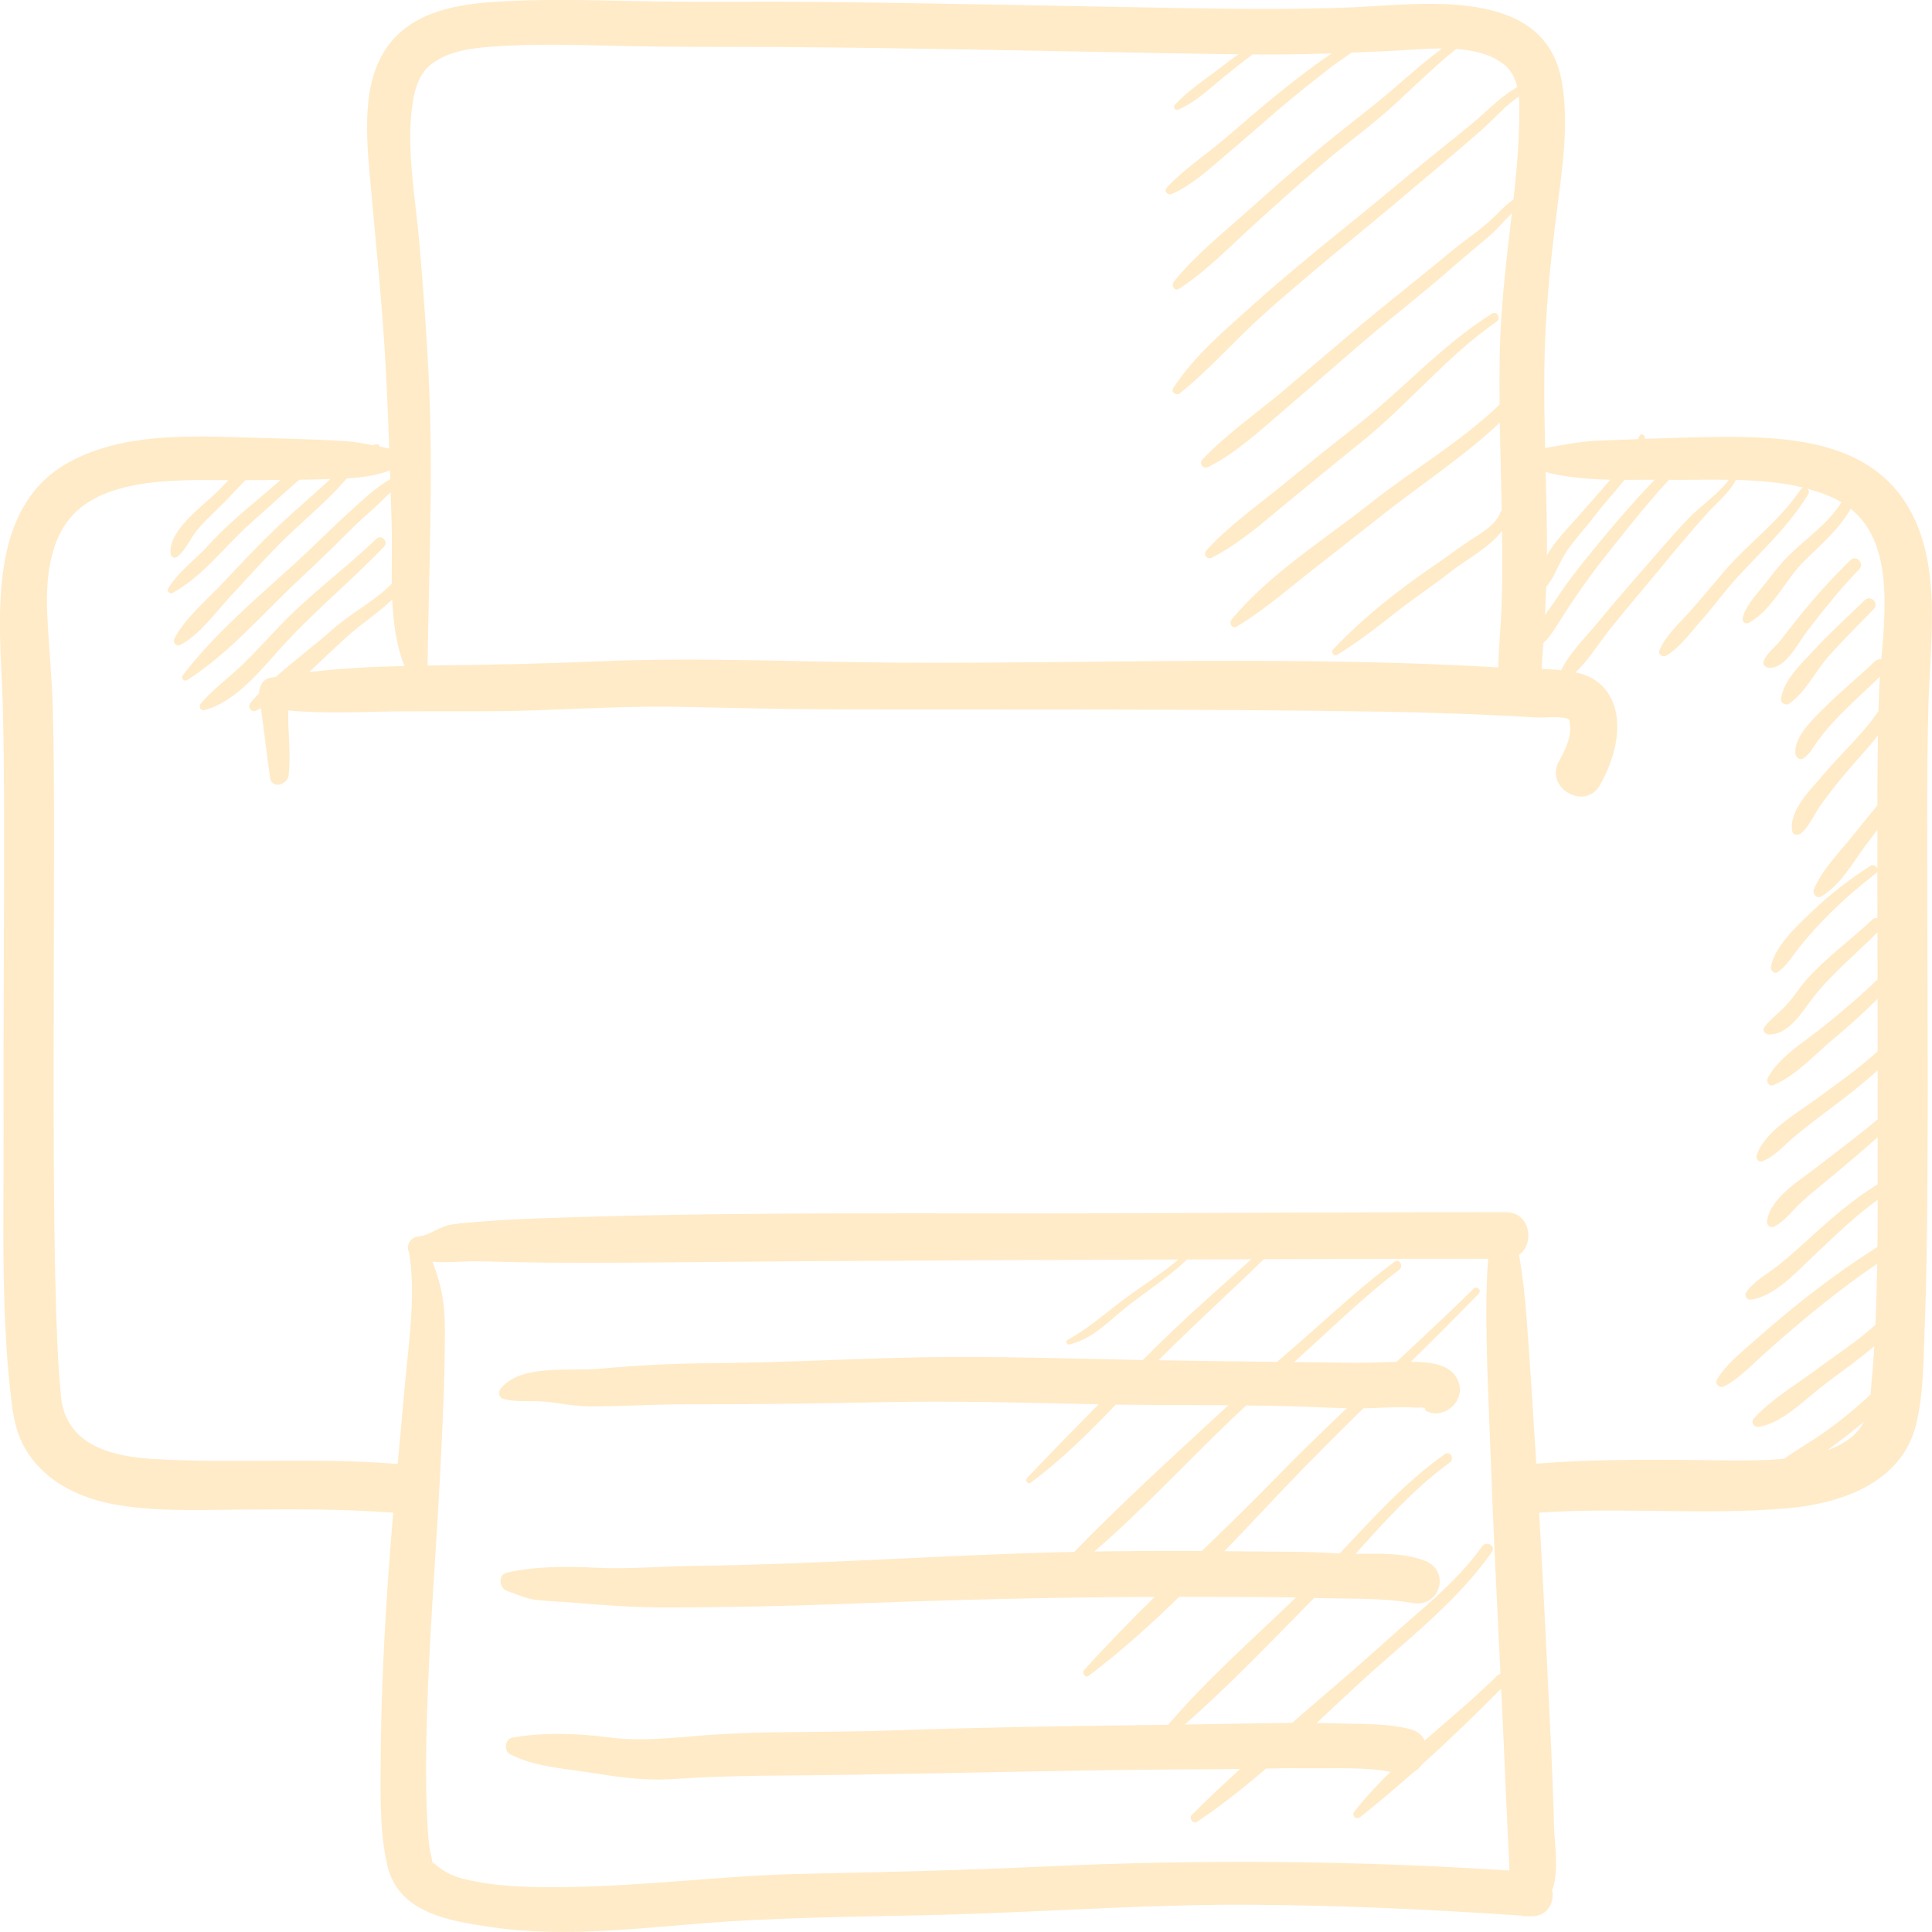
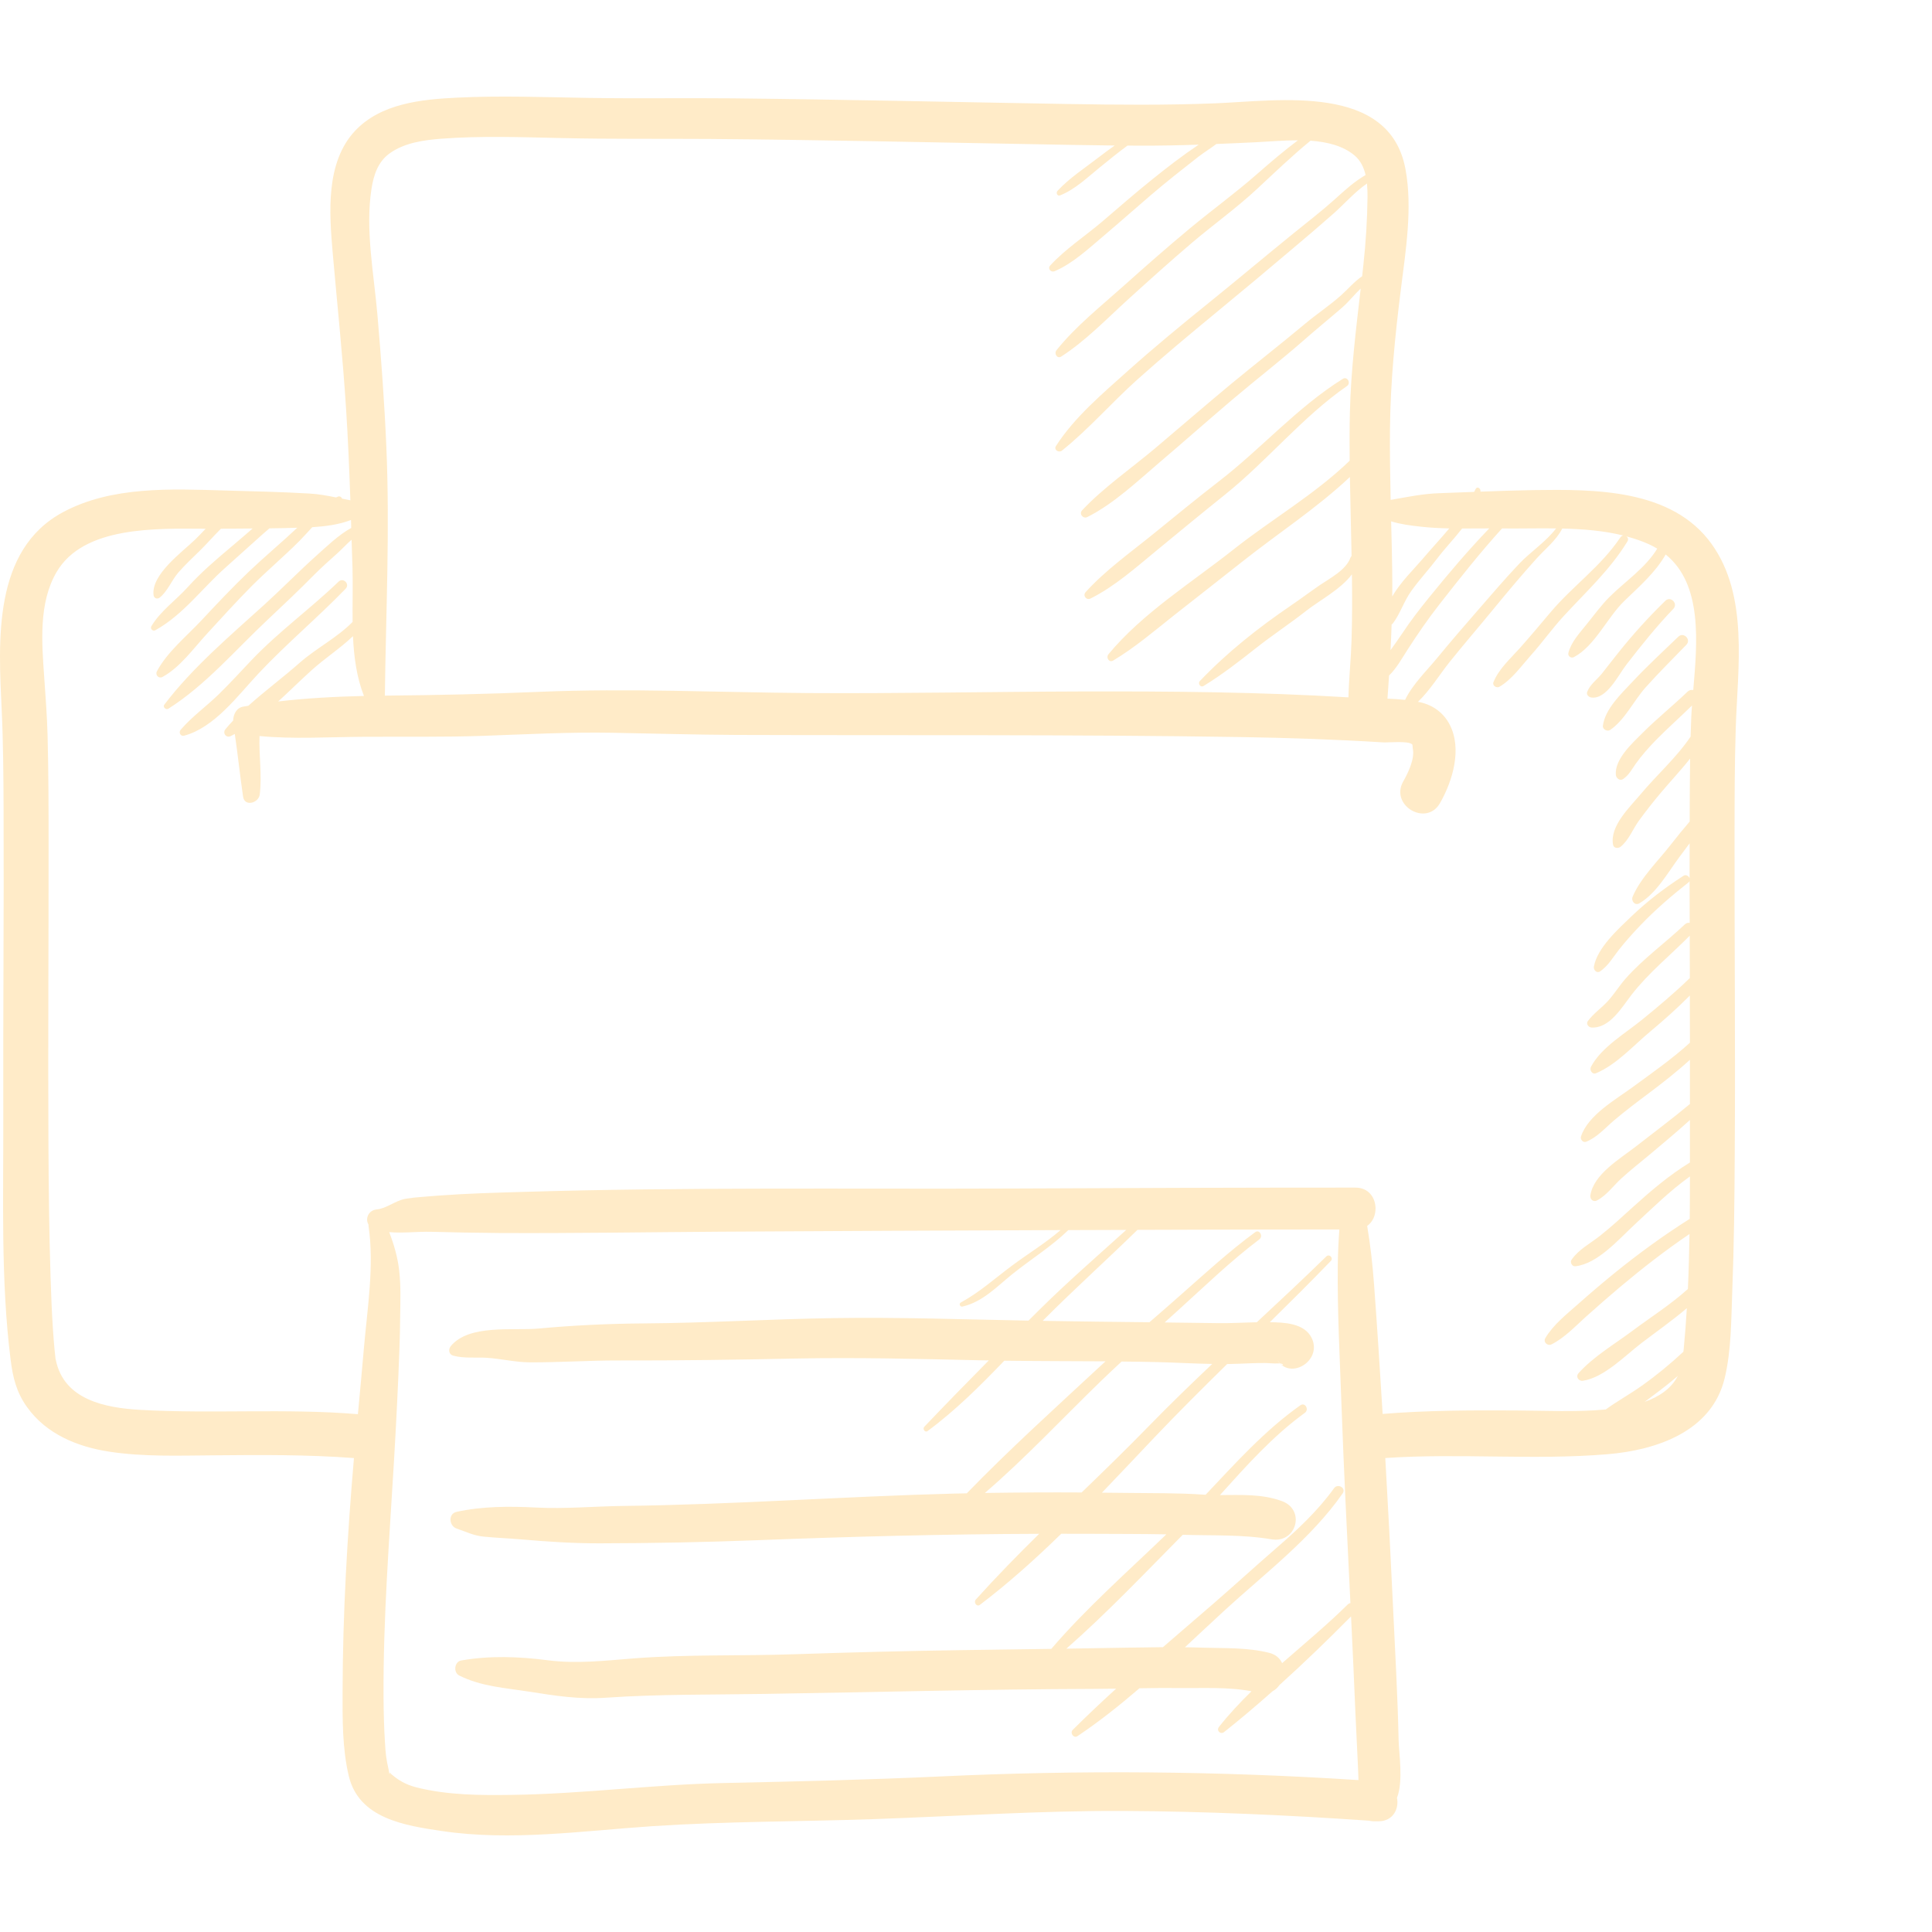
- <svg xmlns="http://www.w3.org/2000/svg" width="36" height="36" viewBox="0 0 36 36">
-   <g fill="none" fill-rule="evenodd">
-     <path d="M0 0H40V40H0z" transform="translate(0 -2)" />
-     <path fill="#FFEBC8" d="M8.09 36.732v-.006l-.007-.007.007.013zm18.427-8.489h-.006c.018.018.035.033.05.042-.016-.013-.03-.027-.044-.042zm8.54-13.956c-.039-.01-.082-.001-.12.034-.304.294-.634.557-.933.857-.208.208-.576.54-.55.863.005.071.083.135.152.088.121-.084.178-.2.263-.32.125-.175.269-.335.418-.489.241-.245.499-.473.744-.713-.007.082-.011.162-.015.238-.006.136-.01.271-.014.406-.295.438-.696.787-1.034 1.192-.227.271-.64.658-.572 1.045.014.078.109.082.158.042.168-.135.254-.37.382-.544.14-.19.287-.38.439-.56.205-.245.422-.473.617-.721-.006.383-.007.766-.01 1.15v.154c-.13.153-.258.31-.383.47-.26.336-.628.69-.796 1.083-.038.088.043.195.138.14.35-.204.587-.631.823-.95l.218-.292v.724c-.019-.048-.076-.085-.127-.052-.383.247-.742.52-1.072.835-.274.262-.712.654-.783 1.044-.013.07.06.148.129.1.167-.115.26-.284.386-.444.142-.18.295-.35.453-.515.305-.32.644-.61.991-.883.011-.008.018-.018.022-.028l.002.866c-.033-.006-.07.001-.1.032-.4.38-.87.714-1.232 1.128-.127.145-.228.31-.357.454-.133.147-.303.26-.42.42-.042.058.016.13.076.133.377.02.627-.417.83-.68.347-.448.804-.817 1.204-1.221 0 .292 0 .583.002.876-.312.305-.647.584-.985.86-.348.285-.847.572-1.062.978-.034.063.023.166.102.134.42-.172.778-.575 1.124-.863.285-.238.56-.484.821-.746l.002.976c-.37.337-.781.623-1.186.92-.358.262-.928.582-1.07 1.024-.02.059.045.131.106.107.228-.09.391-.283.576-.44.233-.197.476-.38.72-.563.294-.221.583-.447.854-.694v.915c-.366.306-.752.593-1.126.885-.324.252-.868.57-.935 1.006-.012.08.06.147.137.106.198-.105.335-.299.498-.45.193-.178.401-.338.602-.507.277-.232.555-.465.824-.708v.879c-.435.266-.822.598-1.2.94-.215.197-.431.395-.66.576-.2.16-.444.284-.591.498-.037.052.011.142.077.135.461-.05.894-.552 1.218-.853.376-.35.74-.71 1.156-1.007 0 .292-.001.585-.004.878-.54.34-1.055.716-1.55 1.117-.262.212-.518.432-.77.655-.238.211-.505.42-.669.696-.051.086.048.172.13.13.267-.135.483-.367.706-.568.235-.21.473-.419.714-.622.462-.388.936-.757 1.434-1.094-.006.38-.016.76-.033 1.138-.356.322-.769.583-1.152.87-.365.27-.809.534-1.112.873-.066.073.001.17.091.157.437-.065.874-.522 1.212-.78.31-.237.638-.466.94-.722-.017.28-.038.558-.065.836l-.007.065c-.271.253-.558.489-.861.704-.24.172-.507.317-.747.492-.618.057-1.254.023-1.87.02-.917-.005-1.834-.003-2.749.072-.054-.894-.112-1.79-.178-2.685-.032-.424-.074-.802-.142-1.207.115-.082.173-.221.173-.36 0-.218-.138-.434-.416-.434H28h-.002c-2.345 0-4.69.008-7.036.019-3.375.014-6.76-.032-10.134.07-.582.017-1.163.033-1.744.076-.163.013-.327.025-.49.04l-.068.007c.014-.001.045-.004-.002.003-.047.006-.094.01-.14.019-.202.04-.389.2-.584.218-.174.017-.243.192-.171.313l.001.031c.122.81-.024 1.7-.095 2.52-.04.459-.082.917-.125 1.375-1.5-.124-3.001-.005-4.503-.09-.734-.04-1.586-.208-1.752-1.036l-.006-.023c0-.006 0-.012-.002-.023l-.018-.168c-.013-.14-.024-.28-.033-.42-.024-.358-.038-.717-.05-1.076-.029-.922-.038-1.845-.043-2.768-.011-2.058.005-4.117.003-6.176 0-.758-.001-1.517-.021-2.275-.011-.404-.042-.806-.07-1.21-.05-.71-.118-1.534.258-2.173.56-.951 2.05-.9 3.085-.894-.08.083-.153.161-.22.226-.266.257-.91.72-.859 1.146.008.068.074.094.128.053.16-.126.249-.361.385-.518.138-.159.293-.303.443-.45.143-.139.285-.305.439-.457.218-.003.437-.004.656-.005-.15.131-.302.262-.456.391-.31.26-.616.523-.888.824-.246.273-.56.488-.752.808-.032.053.031.112.083.083.578-.322.967-.868 1.456-1.301.255-.227.508-.456.762-.684l.143-.124c.192-.002.385-.006.577-.013-.325.307-.67.592-.993.9-.342.326-.667.67-.99 1.016-.304.326-.715.661-.924 1.058-.04.076.04.157.115.116.361-.195.642-.59.917-.889.307-.334.611-.671.93-.993.322-.322.67-.613.991-.936.085-.086.173-.185.264-.283.268-.017.55-.052.802-.15l.005.165c-.265.146-.51.385-.728.58-.361.324-.701.672-1.06 1-.716.65-1.495 1.306-2.082 2.079-.039.05.035.116.084.084.771-.488 1.389-1.218 2.053-1.84.327-.307.65-.613.966-.933.15-.152.309-.292.468-.434.106-.094.2-.201.306-.291l.019.582c.01.366-.002.743.002 1.12-.316.323-.756.546-1.092.842-.338.3-.72.582-1.066.893-.035.006-.072.011-.107.018-.139.024-.204.16-.208.288-.055.058-.109.118-.16.18-.066.078.016.189.11.142.029-.014.057-.03.084-.044.064.431.108.868.172 1.299.031.214.324.131.345-.047.048-.402-.019-.81-.005-1.21.697.067 1.411.022 2.108.017.84-.006 1.682.01 2.521-.02.89-.032 1.776-.08 2.667-.064.858.015 1.715.041 2.574.045 3.482.012 6.962-.011 10.443.044.985.016 1.963.049 2.946.11.117.007.523-.037.605.04.013.013.007.06.013.085.046.215-.096.504-.197.683-.283.497.479.945.761.449.262-.46.461-1.122.2-1.625-.126-.244-.346-.404-.612-.463l-.045-.008c.25-.239.452-.571.658-.828.298-.371.608-.73.91-1.097.288-.352.579-.7.884-1.038.182-.202.412-.38.536-.625.43.01.86.044 1.263.144-.021.003-.043.015-.059.038-.403.602-.98 1-1.438 1.541-.215.254-.427.509-.649.757-.194.217-.431.426-.542.7-.028.072.065.13.124.096.258-.151.452-.428.65-.65.238-.266.446-.56.687-.821.465-.505.95-.945 1.313-1.538.026-.042.011-.082-.02-.104.163.043.32.096.472.165.059.027.113.057.166.088-.251.406-.652.667-.986.997-.175.174-.322.379-.478.571-.146.183-.315.359-.376.589-.018.068.055.12.114.089.436-.231.69-.82 1.044-1.163.307-.298.642-.586.856-.962.765.618.655 1.815.57 2.807zM34.05 29.024l.192-.144c.17-.125.334-.255.494-.392-.14.27-.4.434-.686.536zM22.394 30.9c-.667-.004-1.335 0-2.003.01.838-.721 1.607-1.546 2.394-2.308.144-.14.29-.277.437-.413.248.002.496.006.743.012.378.009.755.032 1.133.038-.447.423-.89.85-1.318 1.292-.452.464-.918.917-1.386 1.369zm5.38-1.83c.048 1.374.118 2.747.185 4.12-.02.004-.04.014-.06.033-.426.42-.897.81-1.354 1.211-.044-.099-.13-.18-.268-.214-.454-.114-.919-.092-1.381-.107-.121-.004-.242-.007-.363-.008.275-.256.549-.514.821-.764.835-.766 1.792-1.486 2.445-2.423.077-.111-.102-.213-.18-.106-.339.473-.764.867-1.202 1.246-.434.376-.858.765-1.292 1.14-.348.301-.7.602-1.048.905-.25.002-.497.006-.746.01-.417.008-.835.015-1.253.021.842-.739 1.624-1.565 2.41-2.358.61.02 1.235-.009 1.837.094.514.087.712-.608.216-.791-.411-.152-.85-.126-1.283-.125.549-.609 1.095-1.223 1.758-1.703.093-.067.005-.224-.092-.157-.738.52-1.343 1.197-1.963 1.853-.02 0-.038-.001-.056-.003-.527-.036-1.055-.028-1.582-.035-.17-.003-.339-.003-.508-.005.37-.384.732-.771 1.094-1.152.489-.514.992-1.014 1.498-1.511.078 0 .156-.003.234-.006.182-.007.363-.016.545-.015.09 0 .186.014.276.008h.037c-.021-.021-.045-.054-.07-.105.02.042.045.076.073.106.081.007.073.054.026.025.296.257.841-.128.626-.558-.152-.303-.567-.317-.864-.321.426-.419.849-.84 1.264-1.27.06-.06-.032-.152-.093-.093-.473.462-.956.914-1.44 1.364-.275.005-.549.023-.824.018l-1.084-.014.282-.255c.544-.493 1.092-1.024 1.678-1.465.086-.066.003-.214-.086-.15-.537.395-1.044.86-1.543 1.301-.214.19-.43.377-.646.565-.736-.008-1.473-.017-2.21-.03l.03-.03c.63-.633 1.294-1.23 1.932-1.853l1.262-.004c.973-.003 1.945-.004 2.918-.004-.02.25-.03.503-.033.754-.01.951.043 1.91.076 2.86zm-8.318 7.71c-1.495.07-2.99.104-4.486.136-1.458.03-2.906.225-4.364.245-.657.01-1.333.007-1.976-.153-.233-.059-.393-.153-.564-.308v.003c.028.03.026.036.006.012l-.006-.009v.004c-.002.036-.006.013-.01-.018l.006.007-.001-.003-.006-.006-.008-.046c-.053-.246-.06-.288-.077-.57-.02-.304-.027-.608-.029-.911-.011-1.646.12-3.288.217-4.93.045-.768.084-1.537.112-2.307.008-.223.013-.447.015-.67.004-.319.016-.632-.02-.948-.032-.282-.108-.54-.207-.798.282.025.592-.014.864-.007.47.012.94.022 1.41.025 1.521.008 3.044-.017 4.566-.027 2.353-.014 4.707-.025 7.06-.033-.319.274-.672.487-1.01.739-.352.262-.667.549-1.056.76-.046.026-.014.096.036.084.42-.098.704-.408 1.03-.67.387-.312.8-.566 1.161-.913l1.199-.004c-.606.547-1.223 1.083-1.803 1.658l-.22.22c-1.346-.025-2.69-.073-4.036-.052-1.313.02-2.622.101-3.937.11-.727.005-1.447.039-2.17.106-.53.05-1.442-.096-1.821.366-.053.066-.04.17.05.195.231.062.467.03.703.045.295.02.588.092.883.094.613.003 1.228-.041 1.842-.039 1.225.003 2.442-.015 3.665-.04 1.268-.025 2.535.007 3.802.036l.196.003c-.449.454-.895.911-1.335 1.373-.043.044.015.129.068.09.578-.428 1.088-.937 1.588-1.457.699.01 1.398.009 2.096.013l-.127.116c-.92.854-1.868 1.711-2.746 2.617l-.262.005c-2.288.06-4.573.229-6.862.256-.598.008-1.194.064-1.793.033-.547-.028-1.107-.028-1.645.089-.182.04-.156.294 0 .346.196.066.348.146.557.167.26.026.524.035.786.058.543.047 1.074.082 1.62.081 1.091-.002 2.176-.023 3.267-.065 1.942-.075 3.887-.126 5.831-.132-.45.443-.891.893-1.312 1.361-.05.055.017.16.084.11.59-.447 1.147-.948 1.685-1.472h.623c.517.004 1.035.002 1.553.012-.804.775-1.656 1.525-2.382 2.371l-1.92.027c-1.132.017-2.26.046-3.392.084-1.1.038-2.207.001-3.306.084-.61.047-1.197.12-1.807.041-.588-.077-1.209-.1-1.794.005-.14.026-.165.247-.04.31.454.23.954.257 1.448.335.548.086 1.037.164 1.597.125 1.089-.075 2.173-.06 3.264-.078 2.273-.036 4.545-.097 6.819-.104.158 0 .316-.003.473-.005-.306.279-.607.563-.899.854-.063.064.02.181.1.129.445-.299.87-.636 1.282-.991.276-.005.553-.008.83-.005.48.006 1.011-.026 1.49.067-.24.233-.467.476-.673.737-.06.076.03.166.106.107.34-.269.673-.552 1.002-.844.059-.03.107-.076.145-.13.509-.46 1.004-.938 1.481-1.42.032.671.064 1.341.091 2.012.015.372.038.744.053 1.116.004.087.008.174.01.261-2.895-.188-5.771-.211-8.67-.075zM7.535 14.41c-.595.013-1.186.044-1.775.113.238-.217.467-.445.693-.648.272-.246.59-.45.855-.704.02.426.074.846.227 1.238zM7.69 3.91c.043-.28.131-.555.367-.729.306-.225.712-.282 1.08-.31.82-.062 1.642-.032 2.465-.014 1.028.024 2.055.012 3.083.02 2.197.016 4.393.066 6.59.105.6.01 1.202.024 1.802.03-.108.076-.215.155-.32.236-.289.224-.617.435-.866.705-.034.037 0 .114.054.092.314-.124.571-.376.83-.586.188-.152.375-.304.568-.446l.248.002c.409 0 .818-.007 1.226-.02-.332.22-.65.467-.962.718-.355.284-.696.584-1.042.879-.351.298-.758.563-1.07.903-.061.067.015.151.09.119.378-.161.702-.467 1.013-.73.33-.278.652-.564.98-.845.317-.272.645-.529.973-.786.122-.095.26-.179.384-.273.28-.01.558-.023.838-.037.25-.012.55-.04.85-.04-.29.218-.565.453-.84.694-.45.395-.935.747-1.395 1.13-.47.39-.928.792-1.382 1.199-.47.42-.987.831-1.382 1.324-.055.068.015.186.1.13.503-.324.937-.777 1.378-1.178.436-.396.874-.79 1.322-1.172.443-.377.92-.718 1.347-1.114.366-.34.726-.688 1.113-1.004.343.025.671.103.912.306.125.105.192.25.228.405-.238.137-.43.315-.635.5-.273.245-.565.47-.85.7-.585.475-1.16.96-1.747 1.434-.573.462-1.141.93-1.69 1.421-.523.47-1.104.957-1.488 1.554-.052.08.059.148.124.096.551-.442 1.025-.99 1.55-1.462.533-.477 1.083-.935 1.635-1.39.534-.439 1.063-.882 1.59-1.329.282-.237.563-.476.84-.72.237-.21.441-.449.7-.629.01.094.011.19.01.279-.004.47-.034.942-.085 1.41l-.025.231c-.166.112-.286.26-.438.396-.231.207-.497.382-.736.582-.519.434-1.052.848-1.572 1.28-.517.43-1.026.87-1.54 1.304-.5.42-1.062.807-1.51 1.282-.072.076.018.187.108.141.552-.28 1.036-.742 1.505-1.141.496-.422.984-.854 1.48-1.276.499-.424 1.018-.824 1.51-1.256.255-.225.519-.438.776-.66.14-.123.253-.27.387-.397-.099.854-.204 1.703-.224 2.566-.008.333-.008.666-.005.999-.73.704-1.612 1.21-2.403 1.836-.863.684-1.884 1.316-2.591 2.171-.056.069.014.18.098.13.45-.269.858-.618 1.268-.943.464-.366.93-.728 1.393-1.095.746-.593 1.544-1.108 2.24-1.762.009.545.025 1.09.035 1.634-.01.01-.02.023-.025.04-.09.251-.425.423-.632.564-.2.138-.396.285-.598.422-.68.464-1.316.966-1.886 1.564-.05.052.014.142.078.102.387-.238.741-.513 1.098-.795.336-.265.695-.5 1.03-.764.273-.214.709-.44.942-.752.006.455.007.912-.008 1.367-.012.393-.054.787-.064 1.18-1.839-.112-3.702-.127-5.544-.122-1.882.005-3.763.045-5.646.033-1.853-.013-3.72-.104-5.57-.025-1.06.046-2.114.068-3.173.078h-.017c.022-1.717.105-3.431.031-5.15-.039-.915-.107-1.827-.185-2.738-.073-.84-.254-1.763-.123-2.603zm21.068 10.075c.156-.15.268-.358.383-.535.21-.326.425-.639.664-.944.417-.533.837-1.065 1.292-1.566.359.004.738-.006 1.12 0-.203.27-.53.486-.756.722-.295.309-.571.635-.852.957-.289.33-.575.663-.854 1.002-.22.267-.512.548-.665.868-.12-.013-.242-.02-.365-.025l.033-.48zm.053-1.059c.009-.003.016-.008.023-.016.155-.203.231-.462.384-.675.167-.234.363-.444.536-.672.153-.202.347-.405.517-.622l.561-.002c-.438.456-.848.94-1.247 1.432-.198.244-.387.488-.56.75-.072.11-.155.223-.236.338.01-.178.016-.355.022-.533zm.611-2.022c.192.021.387.03.583.035-.185.22-.382.432-.564.646-.161.19-.452.47-.617.764.002-.184.002-.369-.001-.554-.005-.334-.013-.668-.022-1.002.2.062.412.088.621.111zm6.013.356c-.824-1.146-2.431-1.132-3.694-1.114-.364.006-.729.018-1.092.032l.001-.012c.008-.056-.07-.105-.1-.042l-.03.059-.72.027c-.349.011-.675.081-1.009.139-.011-.493-.02-.985-.014-1.478.01-.97.105-1.924.226-2.885.1-.8.244-1.684.095-2.485-.33-1.785-2.637-1.414-3.937-1.363-1.022.04-2.042.031-3.065.014-2.312-.04-4.622-.093-6.934-.117-.997-.01-1.994.007-2.991-.009-.907-.015-1.813-.05-2.72-.005-.729.036-1.567.119-2.1.686-.615.655-.535 1.701-.464 2.526.094 1.077.209 2.151.277 3.23.04.631.067 1.262.089 1.894l-.17-.034c-.015-.033-.048-.058-.088-.042l-.038.017c-.182-.037-.365-.07-.555-.081-.583-.034-1.17-.047-1.753-.063-1.105-.032-2.334-.092-3.34.446-1.468.783-1.341 2.676-1.275 4.102.032.676.036 1.352.04 2.029.008 2.138-.013 4.276-.007 6.415.005 1.657-.055 3.358.152 5.006.046.364.118.67.34.98.398.558 1.044.822 1.7.922.713.11 1.44.081 2.158.076.971-.009 1.942-.017 2.91.057-.137 1.601-.232 3.217-.235 4.822-.002.58-.007 1.189.127 1.756.21.887 1.163 1.03 1.933 1.144 1.425.212 2.91-.004 4.34-.1 1.528-.102 3.065-.094 4.597-.147 1.723-.06 3.44-.177 5.166-.17 1.697.009 3.392.086 5.085.202.033.008.068.013.107.013h.09c.305 0 .431-.259.385-.487.135-.34.039-.934.034-1.186-.02-.944-.075-1.888-.119-2.83-.047-1.007-.1-2.012-.157-3.018 1.533-.105 3.072.049 4.6-.079 1.002-.083 2.16-.463 2.427-1.576.137-.57.134-1.196.156-1.78.037-.95.047-1.902.052-2.853.014-2.178-.006-4.355-.004-6.533 0-.768 0-1.536.025-2.303.04-1.238.27-2.73-.501-3.802zM8.082 36.72l.009.008c-.001-.043-.016-.034-.009-.008zM33.794 14.12c-.229.245-.563.558-.608.906-.01.075.092.126.15.087.3-.201.49-.605.732-.878.271-.305.563-.591.846-.885.106-.11-.057-.274-.166-.168-.32.31-.65.61-.954.938zm.686-1.682c-.346.337-.66.684-.962 1.06-.12.149-.235.302-.355.451-.104.128-.243.22-.302.376-.023.062.036.11.089.117.316.038.555-.464.718-.675.313-.405.622-.792.977-1.162.104-.11-.057-.272-.165-.167zm-11.902-.046c.508-.254.942-.645 1.377-1.002.468-.385.934-.77 1.407-1.149.877-.703 1.6-1.607 2.525-2.248.089-.062.008-.208-.086-.149-.949.593-1.687 1.445-2.568 2.124-.455.351-.898.716-1.345 1.079-.477.388-.997.754-1.411 1.212-.066.072.016.175.101.133zm-17.23 1.556c.574-.613 1.223-1.154 1.808-1.759.094-.096-.05-.24-.146-.147-.58.559-1.24 1.035-1.796 1.619-.226.237-.447.481-.682.711-.258.251-.558.465-.792.738-.046.053-.003.14.07.122.629-.167 1.112-.83 1.538-1.284z" transform="translate(0 -2)" />
+ <svg xmlns="http://www.w3.org/2000/svg" width="40px" height="40px" viewBox="0 0 40 40" version="1.1">
+   <g id="40icon-printer-yellow" stroke="none" stroke-width="1" fill="none" fill-rule="evenodd">
+     <g id="Group">
+       <g>
+         <rect id="Rectangle" x="0" y="0" width="40" height="40" />
+         <path d="M8.09,36.732 C8.09,36.73 8.09,36.728 8.09,36.726 C8.088,36.724 8.086,36.722 8.083,36.719 C8.086,36.724 8.087,36.727 8.09,36.732 Z M26.517,28.243 C26.515,28.243 26.512,28.243 26.511,28.243 C26.529,28.261 26.546,28.276 26.561,28.285 C26.545,28.272 26.53,28.258 26.517,28.243 Z M35.057,14.287 C35.018,14.277 34.975,14.286 34.938,14.321 C34.633,14.615 34.303,14.878 34.004,15.178 C33.796,15.386 33.428,15.717 33.454,16.041 C33.459,16.112 33.537,16.176 33.606,16.129 C33.727,16.045 33.784,15.929 33.869,15.809 C33.994,15.634 34.138,15.474 34.287,15.32 C34.528,15.075 34.786,14.847 35.031,14.607 C35.024,14.689 35.02,14.769 35.016,14.845 C35.01,14.981 35.006,15.116 35.002,15.251 C34.707,15.689 34.306,16.038 33.968,16.443 C33.741,16.714 33.327,17.101 33.396,17.488 C33.41,17.566 33.505,17.57 33.554,17.53 C33.722,17.395 33.808,17.161 33.936,16.986 C34.076,16.795 34.223,16.606 34.375,16.426 C34.58,16.181 34.797,15.953 34.992,15.705 C34.986,16.088 34.985,16.471 34.983,16.854 C34.983,16.906 34.983,16.957 34.983,17.009 C34.851,17.162 34.724,17.319 34.599,17.479 C34.339,17.815 33.971,18.168 33.803,18.562 C33.765,18.65 33.846,18.757 33.941,18.702 C34.291,18.498 34.528,18.071 34.764,17.752 C34.836,17.654 34.909,17.557 34.982,17.46 C34.982,17.702 34.981,17.943 34.981,18.184 C34.963,18.136 34.906,18.099 34.855,18.132 C34.472,18.379 34.113,18.651 33.783,18.967 C33.509,19.229 33.071,19.621 33,20.011 C32.987,20.081 33.059,20.159 33.129,20.111 C33.296,19.996 33.39,19.827 33.515,19.667 C33.657,19.487 33.81,19.317 33.968,19.152 C34.273,18.833 34.612,18.542 34.959,18.269 C34.97,18.261 34.977,18.251 34.981,18.241 C34.981,18.53 34.982,18.819 34.983,19.107 C34.95,19.101 34.914,19.108 34.882,19.139 C34.484,19.518 34.013,19.853 33.651,20.267 C33.524,20.412 33.423,20.578 33.294,20.721 C33.161,20.868 32.991,20.982 32.874,21.141 C32.832,21.199 32.89,21.271 32.95,21.274 C33.327,21.294 33.577,20.857 33.78,20.595 C34.127,20.146 34.584,19.777 34.984,19.373 C34.984,19.665 34.985,19.956 34.986,20.249 C34.674,20.554 34.339,20.833 34.001,21.109 C33.653,21.394 33.154,21.681 32.939,22.087 C32.905,22.15 32.962,22.253 33.041,22.221 C33.46,22.049 33.819,21.646 34.165,21.358 C34.45,21.12 34.726,20.874 34.986,20.612 C34.987,20.937 34.988,21.262 34.988,21.588 C34.618,21.925 34.207,22.211 33.802,22.508 C33.444,22.77 32.874,23.09 32.732,23.532 C32.713,23.591 32.777,23.663 32.838,23.639 C33.066,23.549 33.229,23.356 33.414,23.199 C33.647,23.002 33.89,22.818 34.134,22.636 C34.428,22.415 34.717,22.189 34.988,21.942 C34.988,22.247 34.989,22.552 34.988,22.857 C34.622,23.163 34.236,23.45 33.862,23.742 C33.538,23.994 32.994,24.311 32.927,24.748 C32.915,24.828 32.987,24.895 33.064,24.854 C33.262,24.749 33.399,24.555 33.562,24.404 C33.755,24.226 33.963,24.066 34.164,23.897 C34.441,23.665 34.719,23.432 34.988,23.189 C34.988,23.482 34.988,23.775 34.988,24.068 C34.553,24.334 34.166,24.666 33.788,25.009 C33.573,25.205 33.357,25.403 33.129,25.584 C32.928,25.743 32.684,25.868 32.537,26.082 C32.5,26.134 32.548,26.224 32.614,26.217 C33.075,26.167 33.508,25.665 33.832,25.364 C34.208,25.015 34.572,24.655 34.988,24.357 C34.988,24.649 34.987,24.942 34.984,25.235 C34.445,25.575 33.929,25.951 33.434,26.352 C33.172,26.564 32.916,26.784 32.664,27.007 C32.426,27.218 32.159,27.427 31.995,27.703 C31.944,27.789 32.043,27.875 32.124,27.833 C32.392,27.698 32.608,27.466 32.831,27.265 C33.066,27.054 33.304,26.846 33.545,26.643 C34.007,26.255 34.481,25.886 34.979,25.549 C34.973,25.929 34.963,26.308 34.946,26.687 C34.59,27.009 34.177,27.27 33.794,27.556 C33.429,27.828 32.985,28.091 32.682,28.43 C32.616,28.503 32.683,28.6 32.773,28.587 C33.21,28.522 33.647,28.065 33.985,27.807 C34.295,27.57 34.623,27.341 34.924,27.085 C34.908,27.364 34.887,27.643 34.86,27.921 C34.858,27.943 34.855,27.965 34.853,27.986 C34.582,28.239 34.295,28.475 33.992,28.69 C33.751,28.862 33.485,29.007 33.245,29.182 C32.627,29.239 31.991,29.205 31.375,29.202 C30.458,29.197 29.541,29.199 28.626,29.274 C28.572,28.38 28.514,27.484 28.448,26.589 C28.416,26.165 28.374,25.787 28.306,25.382 C28.421,25.3 28.479,25.161 28.479,25.022 C28.479,24.804 28.341,24.588 28.063,24.588 L28,24.588 C28,24.588 27.999,24.588 27.998,24.588 C25.653,24.588 23.308,24.596 20.962,24.607 C17.587,24.621 14.202,24.575 10.828,24.677 C10.246,24.694 9.665,24.71 9.084,24.753 C8.921,24.766 8.757,24.778 8.594,24.793 C8.554,24.797 8.534,24.8 8.526,24.8 C8.54,24.799 8.571,24.796 8.524,24.803 C8.477,24.809 8.43,24.813 8.384,24.822 C8.182,24.861 7.995,25.023 7.8,25.04 C7.626,25.057 7.557,25.232 7.629,25.353 C7.628,25.363 7.629,25.373 7.63,25.384 C7.752,26.193 7.606,27.084 7.535,27.904 C7.495,28.363 7.453,28.821 7.41,29.279 C5.91,29.155 4.409,29.274 2.907,29.19 C2.173,29.148 1.321,28.981 1.155,28.153 C1.153,28.144 1.151,28.137 1.149,28.13 C1.149,28.124 1.149,28.118 1.147,28.107 C1.141,28.051 1.135,27.994 1.129,27.939 C1.116,27.799 1.105,27.659 1.096,27.52 C1.072,27.161 1.058,26.802 1.047,26.443 C1.017,25.521 1.008,24.598 1.003,23.675 C0.992,21.617 1.008,19.558 1.006,17.499 C1.006,16.741 1.005,15.982 0.985,15.224 C0.974,14.82 0.943,14.418 0.915,14.014 C0.865,13.304 0.797,12.48 1.173,11.841 C1.733,10.89 3.223,10.942 4.258,10.947 C4.179,11.03 4.105,11.108 4.038,11.173 C3.772,11.43 3.129,11.893 3.179,12.319 C3.187,12.387 3.253,12.413 3.307,12.372 C3.467,12.246 3.556,12.011 3.692,11.854 C3.83,11.695 3.985,11.551 4.135,11.404 C4.278,11.265 4.42,11.099 4.574,10.947 C4.792,10.944 5.011,10.943 5.23,10.942 C5.079,11.073 4.928,11.204 4.774,11.333 C4.465,11.592 4.158,11.856 3.886,12.157 C3.64,12.43 3.326,12.645 3.134,12.965 C3.102,13.018 3.165,13.077 3.217,13.048 C3.795,12.726 4.184,12.18 4.673,11.747 C4.928,11.52 5.181,11.291 5.435,11.063 C5.482,11.021 5.53,10.98 5.578,10.939 C5.77,10.937 5.963,10.933 6.155,10.926 C5.83,11.233 5.486,11.518 5.162,11.826 C4.82,12.152 4.495,12.497 4.173,12.842 C3.868,13.168 3.457,13.503 3.248,13.9 C3.209,13.976 3.288,14.057 3.363,14.016 C3.724,13.821 4.005,13.427 4.28,13.127 C4.587,12.793 4.891,12.456 5.211,12.134 C5.532,11.812 5.88,11.521 6.201,11.198 C6.286,11.112 6.374,11.013 6.465,10.915 C6.733,10.898 7.015,10.863 7.267,10.766 C7.269,10.821 7.271,10.875 7.272,10.93 C7.007,11.076 6.763,11.315 6.544,11.51 C6.183,11.834 5.843,12.182 5.484,12.509 C4.768,13.159 3.989,13.816 3.402,14.589 C3.363,14.639 3.437,14.705 3.486,14.673 C4.257,14.185 4.875,13.455 5.539,12.833 C5.866,12.526 6.189,12.22 6.505,11.9 C6.656,11.748 6.814,11.608 6.973,11.466 C7.079,11.372 7.173,11.265 7.279,11.175 C7.285,11.369 7.292,11.563 7.298,11.757 C7.308,12.123 7.296,12.5 7.3,12.876 C6.984,13.2 6.544,13.423 6.208,13.719 C5.87,14.018 5.488,14.301 5.142,14.612 C5.107,14.618 5.07,14.623 5.035,14.63 C4.896,14.654 4.831,14.79 4.827,14.918 C4.772,14.976 4.718,15.036 4.668,15.097 C4.601,15.176 4.683,15.287 4.777,15.24 C4.806,15.226 4.834,15.211 4.861,15.196 C4.925,15.627 4.969,16.064 5.033,16.495 C5.064,16.709 5.357,16.626 5.378,16.448 C5.426,16.046 5.359,15.639 5.373,15.239 C6.07,15.305 6.784,15.26 7.481,15.255 C8.321,15.249 9.163,15.264 10.002,15.235 C10.893,15.203 11.778,15.155 12.669,15.171 C13.527,15.186 14.384,15.212 15.243,15.216 C18.725,15.228 22.205,15.205 25.686,15.26 C26.671,15.276 27.649,15.309 28.632,15.37 C28.749,15.377 29.155,15.333 29.237,15.411 C29.25,15.423 29.244,15.469 29.25,15.495 C29.296,15.71 29.154,15.999 29.053,16.178 C28.77,16.675 29.532,17.123 29.814,16.627 C30.076,16.167 30.275,15.505 30.014,15.002 C29.888,14.758 29.668,14.598 29.402,14.539 C29.388,14.536 29.372,14.533 29.357,14.531 C29.607,14.292 29.809,13.96 30.015,13.703 C30.313,13.332 30.623,12.973 30.924,12.606 C31.213,12.254 31.504,11.906 31.809,11.568 C31.991,11.366 32.221,11.187 32.345,10.943 C32.774,10.953 33.204,10.987 33.608,11.087 C33.587,11.09 33.565,11.102 33.549,11.125 C33.146,11.727 32.569,12.126 32.111,12.666 C31.896,12.92 31.684,13.175 31.462,13.423 C31.268,13.64 31.031,13.849 30.92,14.124 C30.892,14.195 30.985,14.253 31.044,14.219 C31.302,14.068 31.496,13.791 31.694,13.569 C31.932,13.303 32.14,13.009 32.381,12.748 C32.846,12.243 33.33,11.803 33.694,11.21 C33.72,11.168 33.705,11.128 33.675,11.106 C33.837,11.149 33.995,11.202 34.146,11.271 C34.205,11.298 34.259,11.328 34.312,11.359 C34.061,11.765 33.66,12.026 33.326,12.356 C33.151,12.53 33.004,12.735 32.848,12.927 C32.702,13.11 32.533,13.286 32.472,13.516 C32.454,13.584 32.527,13.636 32.586,13.605 C33.022,13.374 33.276,12.784 33.63,12.442 C33.937,12.144 34.272,11.856 34.486,11.48 C35.251,12.098 35.141,13.295 35.057,14.287 Z M34.051,29.024 C34.116,28.976 34.18,28.928 34.243,28.88 C34.412,28.755 34.577,28.625 34.737,28.488 C34.597,28.759 34.337,28.922 34.051,29.024 Z M22.394,30.9 C21.727,30.896 21.059,30.9 20.391,30.91 C21.229,30.189 21.998,29.364 22.785,28.602 C22.929,28.462 23.075,28.325 23.222,28.189 C23.47,28.191 23.718,28.195 23.965,28.201 C24.343,28.21 24.72,28.233 25.098,28.239 C24.651,28.662 24.209,29.09 23.78,29.531 C23.328,29.995 22.862,30.448 22.394,30.9 Z M27.773,29.069 C27.822,30.444 27.892,31.817 27.959,33.191 C27.938,33.194 27.918,33.204 27.899,33.223 C27.473,33.644 27.002,34.033 26.545,34.434 C26.501,34.335 26.415,34.255 26.277,34.22 C25.823,34.106 25.358,34.128 24.896,34.113 C24.775,34.109 24.654,34.106 24.533,34.105 C24.808,33.849 25.082,33.591 25.354,33.341 C26.189,32.575 27.146,31.855 27.799,30.918 C27.876,30.807 27.697,30.705 27.62,30.812 C27.28,31.285 26.855,31.679 26.417,32.058 C25.983,32.434 25.559,32.823 25.125,33.199 C24.777,33.499 24.426,33.8 24.077,34.103 C23.828,34.105 23.58,34.109 23.331,34.113 C22.914,34.121 22.496,34.128 22.078,34.134 C22.92,33.395 23.702,32.569 24.488,31.776 C25.097,31.796 25.723,31.767 26.325,31.87 C26.839,31.957 27.037,31.262 26.541,31.079 C26.13,30.927 25.691,30.953 25.258,30.954 C25.807,30.345 26.353,29.731 27.016,29.251 C27.109,29.184 27.021,29.027 26.924,29.094 C26.186,29.615 25.581,30.291 24.961,30.947 C24.942,30.946 24.923,30.946 24.905,30.944 C24.378,30.908 23.85,30.916 23.323,30.909 C23.153,30.906 22.984,30.906 22.815,30.904 C23.184,30.52 23.547,30.133 23.909,29.752 C24.398,29.238 24.901,28.738 25.407,28.241 C25.485,28.24 25.563,28.238 25.641,28.235 C25.823,28.228 26.004,28.219 26.186,28.22 C26.277,28.22 26.372,28.234 26.462,28.228 C26.476,28.227 26.488,28.227 26.499,28.229 C26.478,28.207 26.454,28.174 26.429,28.123 C26.45,28.165 26.474,28.199 26.502,28.229 C26.583,28.236 26.575,28.283 26.528,28.254 C26.824,28.511 27.369,28.126 27.154,27.696 C27.002,27.393 26.587,27.379 26.29,27.375 C26.716,26.956 27.139,26.536 27.554,26.106 C27.613,26.045 27.522,25.953 27.461,26.012 C26.988,26.474 26.505,26.926 26.021,27.376 C25.746,27.381 25.472,27.399 25.197,27.394 C24.836,27.389 24.474,27.384 24.113,27.38 C24.207,27.295 24.302,27.211 24.395,27.125 C24.939,26.632 25.487,26.101 26.073,25.66 C26.159,25.594 26.076,25.446 25.987,25.511 C25.45,25.905 24.943,26.371 24.444,26.811 C24.23,27.001 24.014,27.188 23.798,27.376 C23.062,27.368 22.325,27.359 21.588,27.347 C21.598,27.336 21.608,27.326 21.618,27.316 C22.248,26.683 22.912,26.087 23.55,25.463 C23.97,25.461 24.391,25.46 24.812,25.459 C25.785,25.456 26.757,25.455 27.73,25.455 C27.711,25.706 27.7,25.958 27.697,26.209 C27.687,27.16 27.74,28.118 27.773,29.069 Z M19.456,36.78 C17.961,36.849 16.466,36.884 14.97,36.916 C13.512,36.947 12.064,37.141 10.606,37.161 C9.949,37.171 9.273,37.168 8.63,37.008 C8.397,36.949 8.237,36.855 8.066,36.7 L8.066,36.703 C8.094,36.733 8.092,36.739 8.072,36.715 C8.07,36.713 8.068,36.709 8.066,36.706 C8.066,36.708 8.066,36.709 8.066,36.71 C8.064,36.746 8.06,36.723 8.055,36.692 C8.058,36.694 8.06,36.696 8.062,36.699 C8.062,36.698 8.061,36.696 8.061,36.696 C8.059,36.694 8.057,36.692 8.055,36.69 C8.053,36.674 8.05,36.656 8.047,36.644 C7.994,36.398 7.988,36.356 7.97,36.074 C7.951,35.77 7.943,35.466 7.941,35.163 C7.93,33.517 8.061,31.875 8.158,30.233 C8.203,29.465 8.242,28.696 8.27,27.926 C8.278,27.703 8.283,27.479 8.285,27.255 C8.289,26.937 8.301,26.624 8.265,26.308 C8.233,26.026 8.157,25.767 8.058,25.51 C8.34,25.535 8.65,25.496 8.922,25.503 C9.392,25.515 9.861,25.525 10.332,25.528 C11.853,25.536 13.376,25.511 14.898,25.501 C17.251,25.487 19.605,25.476 21.958,25.468 C21.639,25.742 21.286,25.955 20.948,26.207 C20.596,26.469 20.281,26.756 19.892,26.967 C19.846,26.993 19.878,27.063 19.928,27.051 C20.347,26.953 20.632,26.643 20.957,26.381 C21.345,26.069 21.759,25.815 22.119,25.468 C22.519,25.467 22.918,25.465 23.318,25.464 C22.712,26.011 22.095,26.547 21.515,27.122 C21.442,27.195 21.368,27.269 21.294,27.342 C19.949,27.317 18.605,27.269 17.259,27.29 C15.946,27.31 14.637,27.391 13.322,27.4 C12.595,27.405 11.875,27.439 11.151,27.506 C10.623,27.555 9.71,27.41 9.331,27.872 C9.278,27.938 9.292,28.042 9.382,28.067 C9.612,28.129 9.848,28.097 10.084,28.112 C10.379,28.132 10.672,28.204 10.967,28.206 C11.58,28.209 12.195,28.165 12.809,28.167 C14.034,28.17 15.251,28.152 16.474,28.127 C17.742,28.102 19.009,28.134 20.276,28.163 C20.341,28.164 20.407,28.165 20.472,28.166 C20.023,28.62 19.577,29.077 19.137,29.539 C19.094,29.583 19.152,29.668 19.205,29.628 C19.783,29.201 20.293,28.692 20.793,28.172 C21.492,28.181 22.191,28.181 22.889,28.185 C22.847,28.224 22.804,28.262 22.762,28.301 C21.843,29.155 20.894,30.012 20.016,30.918 C19.928,30.92 19.842,30.921 19.754,30.923 C17.466,30.982 15.181,31.152 12.892,31.179 C12.294,31.187 11.698,31.243 11.099,31.212 C10.552,31.184 9.992,31.184 9.454,31.301 C9.272,31.34 9.298,31.595 9.454,31.647 C9.65,31.713 9.802,31.793 10.011,31.814 C10.272,31.84 10.535,31.849 10.797,31.872 C11.34,31.919 11.871,31.954 12.417,31.953 C13.508,31.951 14.593,31.93 15.684,31.888 C17.626,31.813 19.571,31.762 21.515,31.756 C21.065,32.199 20.624,32.649 20.203,33.117 C20.152,33.172 20.22,33.277 20.287,33.227 C20.877,32.78 21.434,32.279 21.972,31.755 C22.18,31.755 22.388,31.755 22.595,31.756 C23.112,31.759 23.63,31.757 24.148,31.767 C23.344,32.542 22.492,33.292 21.766,34.138 C21.126,34.148 20.485,34.155 19.845,34.165 C18.714,34.182 17.585,34.211 16.454,34.249 C15.353,34.287 14.247,34.25 13.148,34.333 C12.539,34.38 11.951,34.452 11.341,34.374 C10.753,34.297 10.132,34.274 9.547,34.379 C9.407,34.405 9.382,34.626 9.507,34.689 C9.961,34.918 10.461,34.946 10.955,35.024 C11.503,35.11 11.992,35.188 12.552,35.149 C13.641,35.074 14.725,35.089 15.816,35.071 C18.089,35.035 20.361,34.974 22.635,34.967 C22.793,34.966 22.951,34.964 23.108,34.962 C22.802,35.241 22.501,35.525 22.209,35.816 C22.146,35.88 22.23,35.997 22.308,35.945 C22.754,35.646 23.178,35.309 23.591,34.954 C23.867,34.949 24.144,34.946 24.421,34.949 C24.901,34.955 25.432,34.923 25.911,35.016 C25.672,35.249 25.444,35.492 25.238,35.753 C25.177,35.829 25.268,35.919 25.344,35.86 C25.684,35.591 26.017,35.308 26.346,35.016 C26.405,34.985 26.453,34.94 26.491,34.886 C27,34.427 27.495,33.948 27.972,33.466 C28.004,34.137 28.036,34.807 28.063,35.478 C28.078,35.85 28.101,36.222 28.116,36.594 C28.12,36.681 28.124,36.768 28.126,36.855 C25.231,36.667 22.355,36.644 19.456,36.78 Z M7.535,14.409 C6.94,14.423 6.349,14.454 5.76,14.523 C5.998,14.306 6.227,14.078 6.453,13.875 C6.725,13.629 7.042,13.425 7.308,13.171 C7.327,13.597 7.382,14.017 7.535,14.409 Z M7.691,3.911 C7.734,3.631 7.822,3.356 8.058,3.182 C8.364,2.957 8.77,2.9 9.137,2.872 C9.958,2.81 10.78,2.84 11.603,2.858 C12.631,2.882 13.658,2.87 14.686,2.877 C16.883,2.894 19.079,2.944 21.276,2.983 C21.877,2.994 22.478,3.007 23.078,3.013 C22.97,3.089 22.863,3.168 22.758,3.249 C22.469,3.473 22.141,3.684 21.892,3.954 C21.858,3.991 21.892,4.068 21.946,4.046 C22.26,3.922 22.517,3.67 22.777,3.46 C22.964,3.308 23.151,3.156 23.344,3.014 C23.427,3.015 23.51,3.016 23.592,3.016 C24.001,3.017 24.41,3.009 24.818,2.995 C24.486,3.217 24.167,3.463 23.856,3.714 C23.501,3.998 23.16,4.298 22.814,4.593 C22.463,4.891 22.056,5.156 21.744,5.496 C21.683,5.563 21.759,5.647 21.835,5.615 C22.212,5.454 22.536,5.148 22.847,4.886 C23.176,4.607 23.499,4.321 23.827,4.04 C24.144,3.768 24.472,3.511 24.8,3.254 C24.922,3.159 25.059,3.075 25.184,2.981 C25.463,2.97 25.742,2.958 26.022,2.944 C26.272,2.932 26.571,2.904 26.872,2.905 C26.583,3.122 26.307,3.357 26.032,3.598 C25.583,3.993 25.097,4.345 24.637,4.727 C24.168,5.117 23.709,5.52 23.255,5.927 C22.786,6.346 22.268,6.758 21.873,7.251 C21.818,7.319 21.888,7.437 21.973,7.381 C22.476,7.057 22.91,6.604 23.351,6.203 C23.787,5.807 24.225,5.413 24.673,5.031 C25.116,4.654 25.594,4.313 26.02,3.917 C26.386,3.577 26.746,3.229 27.133,2.913 C27.476,2.938 27.804,3.016 28.045,3.219 C28.17,3.324 28.237,3.468 28.273,3.624 C28.035,3.761 27.844,3.939 27.638,4.124 C27.365,4.369 27.073,4.595 26.788,4.825 C26.203,5.299 25.627,5.785 25.041,6.258 C24.468,6.72 23.9,7.188 23.351,7.679 C22.828,8.148 22.247,8.636 21.863,9.233 C21.811,9.314 21.922,9.381 21.987,9.329 C22.538,8.887 23.012,8.34 23.538,7.867 C24.07,7.39 24.62,6.932 25.172,6.477 C25.706,6.038 26.235,5.595 26.763,5.148 C27.044,4.911 27.325,4.672 27.602,4.428 C27.839,4.218 28.043,3.979 28.302,3.799 C28.311,3.893 28.313,3.988 28.313,4.078 C28.308,4.548 28.278,5.02 28.227,5.487 C28.219,5.565 28.211,5.642 28.202,5.719 C28.036,5.831 27.916,5.98 27.764,6.115 C27.533,6.322 27.267,6.497 27.028,6.697 C26.509,7.131 25.976,7.545 25.456,7.976 C24.939,8.406 24.43,8.847 23.916,9.281 C23.417,9.701 22.854,10.088 22.406,10.563 C22.334,10.639 22.424,10.75 22.514,10.704 C23.066,10.425 23.55,9.962 24.019,9.563 C24.515,9.141 25.003,8.709 25.499,8.287 C25.998,7.863 26.517,7.463 27.009,7.031 C27.264,6.806 27.528,6.593 27.785,6.37 C27.926,6.248 28.038,6.1 28.172,5.974 C28.073,6.828 27.968,7.677 27.948,8.54 C27.94,8.873 27.94,9.206 27.943,9.539 C27.213,10.243 26.331,10.749 25.54,11.375 C24.677,12.059 23.656,12.691 22.949,13.546 C22.893,13.615 22.963,13.726 23.047,13.676 C23.497,13.407 23.905,13.058 24.315,12.733 C24.779,12.367 25.245,12.005 25.708,11.638 C26.454,11.045 27.252,10.53 27.948,9.876 C27.957,10.421 27.973,10.965 27.983,11.51 C27.973,11.52 27.964,11.533 27.958,11.55 C27.868,11.801 27.533,11.973 27.326,12.114 C27.125,12.252 26.93,12.399 26.728,12.536 C26.048,13 25.412,13.502 24.842,14.1 C24.792,14.152 24.856,14.242 24.92,14.202 C25.307,13.964 25.661,13.689 26.018,13.407 C26.354,13.142 26.713,12.907 27.048,12.643 C27.321,12.429 27.757,12.203 27.99,11.891 C27.996,12.346 27.997,12.803 27.982,13.258 C27.97,13.651 27.928,14.045 27.918,14.438 C26.079,14.326 24.216,14.311 22.374,14.316 C20.492,14.321 18.611,14.361 16.728,14.349 C14.875,14.336 13.008,14.245 11.157,14.324 C10.099,14.37 9.044,14.392 7.985,14.402 C7.979,14.402 7.973,14.403 7.968,14.403 C7.99,12.685 8.073,10.971 7.999,9.252 C7.96,8.337 7.892,7.425 7.814,6.514 C7.741,5.674 7.56,4.751 7.691,3.911 Z M28.759,13.986 C28.915,13.835 29.027,13.628 29.142,13.451 C29.352,13.125 29.567,12.812 29.806,12.507 C30.223,11.974 30.643,11.442 31.098,10.941 C31.457,10.945 31.836,10.935 32.217,10.94 C32.015,11.21 31.687,11.427 31.462,11.663 C31.167,11.972 30.891,12.298 30.61,12.62 C30.321,12.951 30.035,13.283 29.756,13.622 C29.537,13.889 29.244,14.17 29.091,14.49 C28.971,14.477 28.849,14.47 28.726,14.465 C28.738,14.305 28.749,14.145 28.759,13.986 Z M28.812,12.927 C28.821,12.924 28.828,12.919 28.835,12.911 C28.99,12.708 29.066,12.449 29.219,12.236 C29.386,12.002 29.582,11.792 29.755,11.564 C29.908,11.362 30.102,11.159 30.272,10.942 C30.46,10.942 30.647,10.94 30.833,10.94 C30.395,11.396 29.985,11.879 29.586,12.372 C29.388,12.616 29.199,12.86 29.026,13.123 C28.954,13.232 28.871,13.345 28.79,13.46 C28.799,13.282 28.806,13.105 28.812,12.927 Z M29.423,10.905 C29.615,10.926 29.81,10.936 30.006,10.94 C29.821,11.16 29.624,11.372 29.442,11.586 C29.281,11.776 28.99,12.057 28.825,12.35 C28.827,12.166 28.827,11.981 28.824,11.796 C28.819,11.462 28.811,11.128 28.802,10.794 C29.003,10.856 29.214,10.882 29.423,10.905 Z M35.436,11.261 C34.612,10.115 33.005,10.129 31.742,10.147 C31.378,10.153 31.013,10.165 30.65,10.179 C30.651,10.175 30.651,10.171 30.651,10.167 C30.659,10.111 30.58,10.062 30.551,10.125 C30.541,10.144 30.531,10.164 30.521,10.184 C30.281,10.193 30.041,10.203 29.801,10.211 C29.452,10.222 29.126,10.292 28.792,10.35 C28.781,9.857 28.773,9.365 28.778,8.872 C28.788,7.903 28.883,6.948 29.004,5.987 C29.104,5.188 29.248,4.303 29.099,3.502 C28.769,1.717 26.462,2.088 25.162,2.139 C24.14,2.18 23.12,2.17 22.097,2.153 C19.785,2.114 17.475,2.06 15.163,2.036 C14.166,2.026 13.169,2.043 12.172,2.027 C11.265,2.012 10.359,1.977 9.452,2.022 C8.723,2.058 7.885,2.141 7.352,2.708 C6.737,3.363 6.817,4.409 6.888,5.234 C6.982,6.311 7.097,7.385 7.165,8.464 C7.206,9.095 7.232,9.726 7.254,10.358 C7.197,10.347 7.14,10.336 7.083,10.324 C7.069,10.291 7.036,10.266 6.996,10.282 C6.983,10.287 6.971,10.293 6.958,10.299 C6.776,10.262 6.593,10.228 6.403,10.218 C5.82,10.184 5.234,10.171 4.65,10.155 C3.545,10.123 2.316,10.063 1.31,10.601 C-0.158,11.384 -0.031,13.277 0.035,14.703 C0.067,15.379 0.071,16.055 0.074,16.732 C0.083,18.87 0.062,21.008 0.068,23.147 C0.073,24.804 0.013,26.505 0.22,28.153 C0.266,28.517 0.338,28.823 0.56,29.132 C0.958,29.691 1.604,29.955 2.261,30.055 C2.973,30.164 3.7,30.136 4.418,30.131 C5.389,30.122 6.36,30.114 7.328,30.188 C7.191,31.789 7.096,33.405 7.093,35.01 C7.091,35.59 7.086,36.199 7.22,36.766 C7.429,37.653 8.383,37.796 9.153,37.91 C10.578,38.122 12.064,37.906 13.492,37.81 C15.021,37.708 16.558,37.716 18.09,37.663 C19.813,37.603 21.53,37.486 23.256,37.494 C24.953,37.502 26.648,37.579 28.341,37.695 C28.374,37.703 28.409,37.708 28.448,37.708 C28.478,37.708 28.508,37.708 28.538,37.708 C28.843,37.708 28.969,37.449 28.923,37.221 C29.058,36.881 28.962,36.287 28.957,36.035 C28.937,35.091 28.882,34.147 28.838,33.204 C28.791,32.198 28.739,31.193 28.681,30.187 C30.214,30.082 31.753,30.236 33.282,30.108 C34.283,30.025 35.442,29.645 35.708,28.532 C35.845,27.961 35.842,27.336 35.864,26.752 C35.901,25.802 35.911,24.85 35.916,23.899 C35.93,21.721 35.91,19.544 35.912,17.366 C35.913,16.598 35.912,15.83 35.937,15.063 C35.977,13.825 36.207,12.333 35.436,11.261 Z M8.082,36.721 C8.085,36.724 8.088,36.726 8.091,36.729 C8.09,36.686 8.075,36.695 8.082,36.721 Z M33.794,14.12 C33.565,14.365 33.231,14.678 33.186,15.026 C33.176,15.101 33.278,15.152 33.336,15.113 C33.636,14.912 33.825,14.508 34.068,14.235 C34.339,13.93 34.631,13.644 34.914,13.35 C35.02,13.24 34.857,13.076 34.748,13.182 C34.427,13.492 34.098,13.793 33.794,14.12 Z M34.48,12.438 C34.134,12.775 33.819,13.122 33.518,13.498 C33.397,13.647 33.283,13.8 33.163,13.949 C33.059,14.077 32.92,14.17 32.861,14.325 C32.838,14.387 32.897,14.435 32.95,14.442 C33.266,14.48 33.505,13.978 33.668,13.767 C33.981,13.362 34.29,12.975 34.645,12.605 C34.749,12.496 34.588,12.333 34.48,12.438 Z M22.578,12.392 C23.086,12.138 23.52,11.747 23.955,11.39 C24.423,11.005 24.889,10.62 25.362,10.241 C26.239,9.538 26.963,8.634 27.887,7.993 C27.976,7.931 27.895,7.785 27.801,7.844 C26.852,8.437 26.114,9.289 25.233,9.968 C24.778,10.319 24.335,10.684 23.888,11.047 C23.411,11.435 22.891,11.801 22.477,12.259 C22.411,12.331 22.493,12.434 22.578,12.392 Z M5.348,13.948 C5.922,13.335 6.571,12.794 7.156,12.189 C7.25,12.093 7.107,11.948 7.01,12.042 C6.43,12.601 5.77,13.077 5.214,13.661 C4.988,13.898 4.767,14.142 4.532,14.372 C4.274,14.623 3.974,14.837 3.74,15.11 C3.694,15.163 3.737,15.251 3.811,15.232 C4.439,15.065 4.922,14.403 5.348,13.948 L5.348,13.948 Z" id="Fill-37" fill="#FFEBC8" />
+       </g>
+     </g>
  </g>
</svg>
